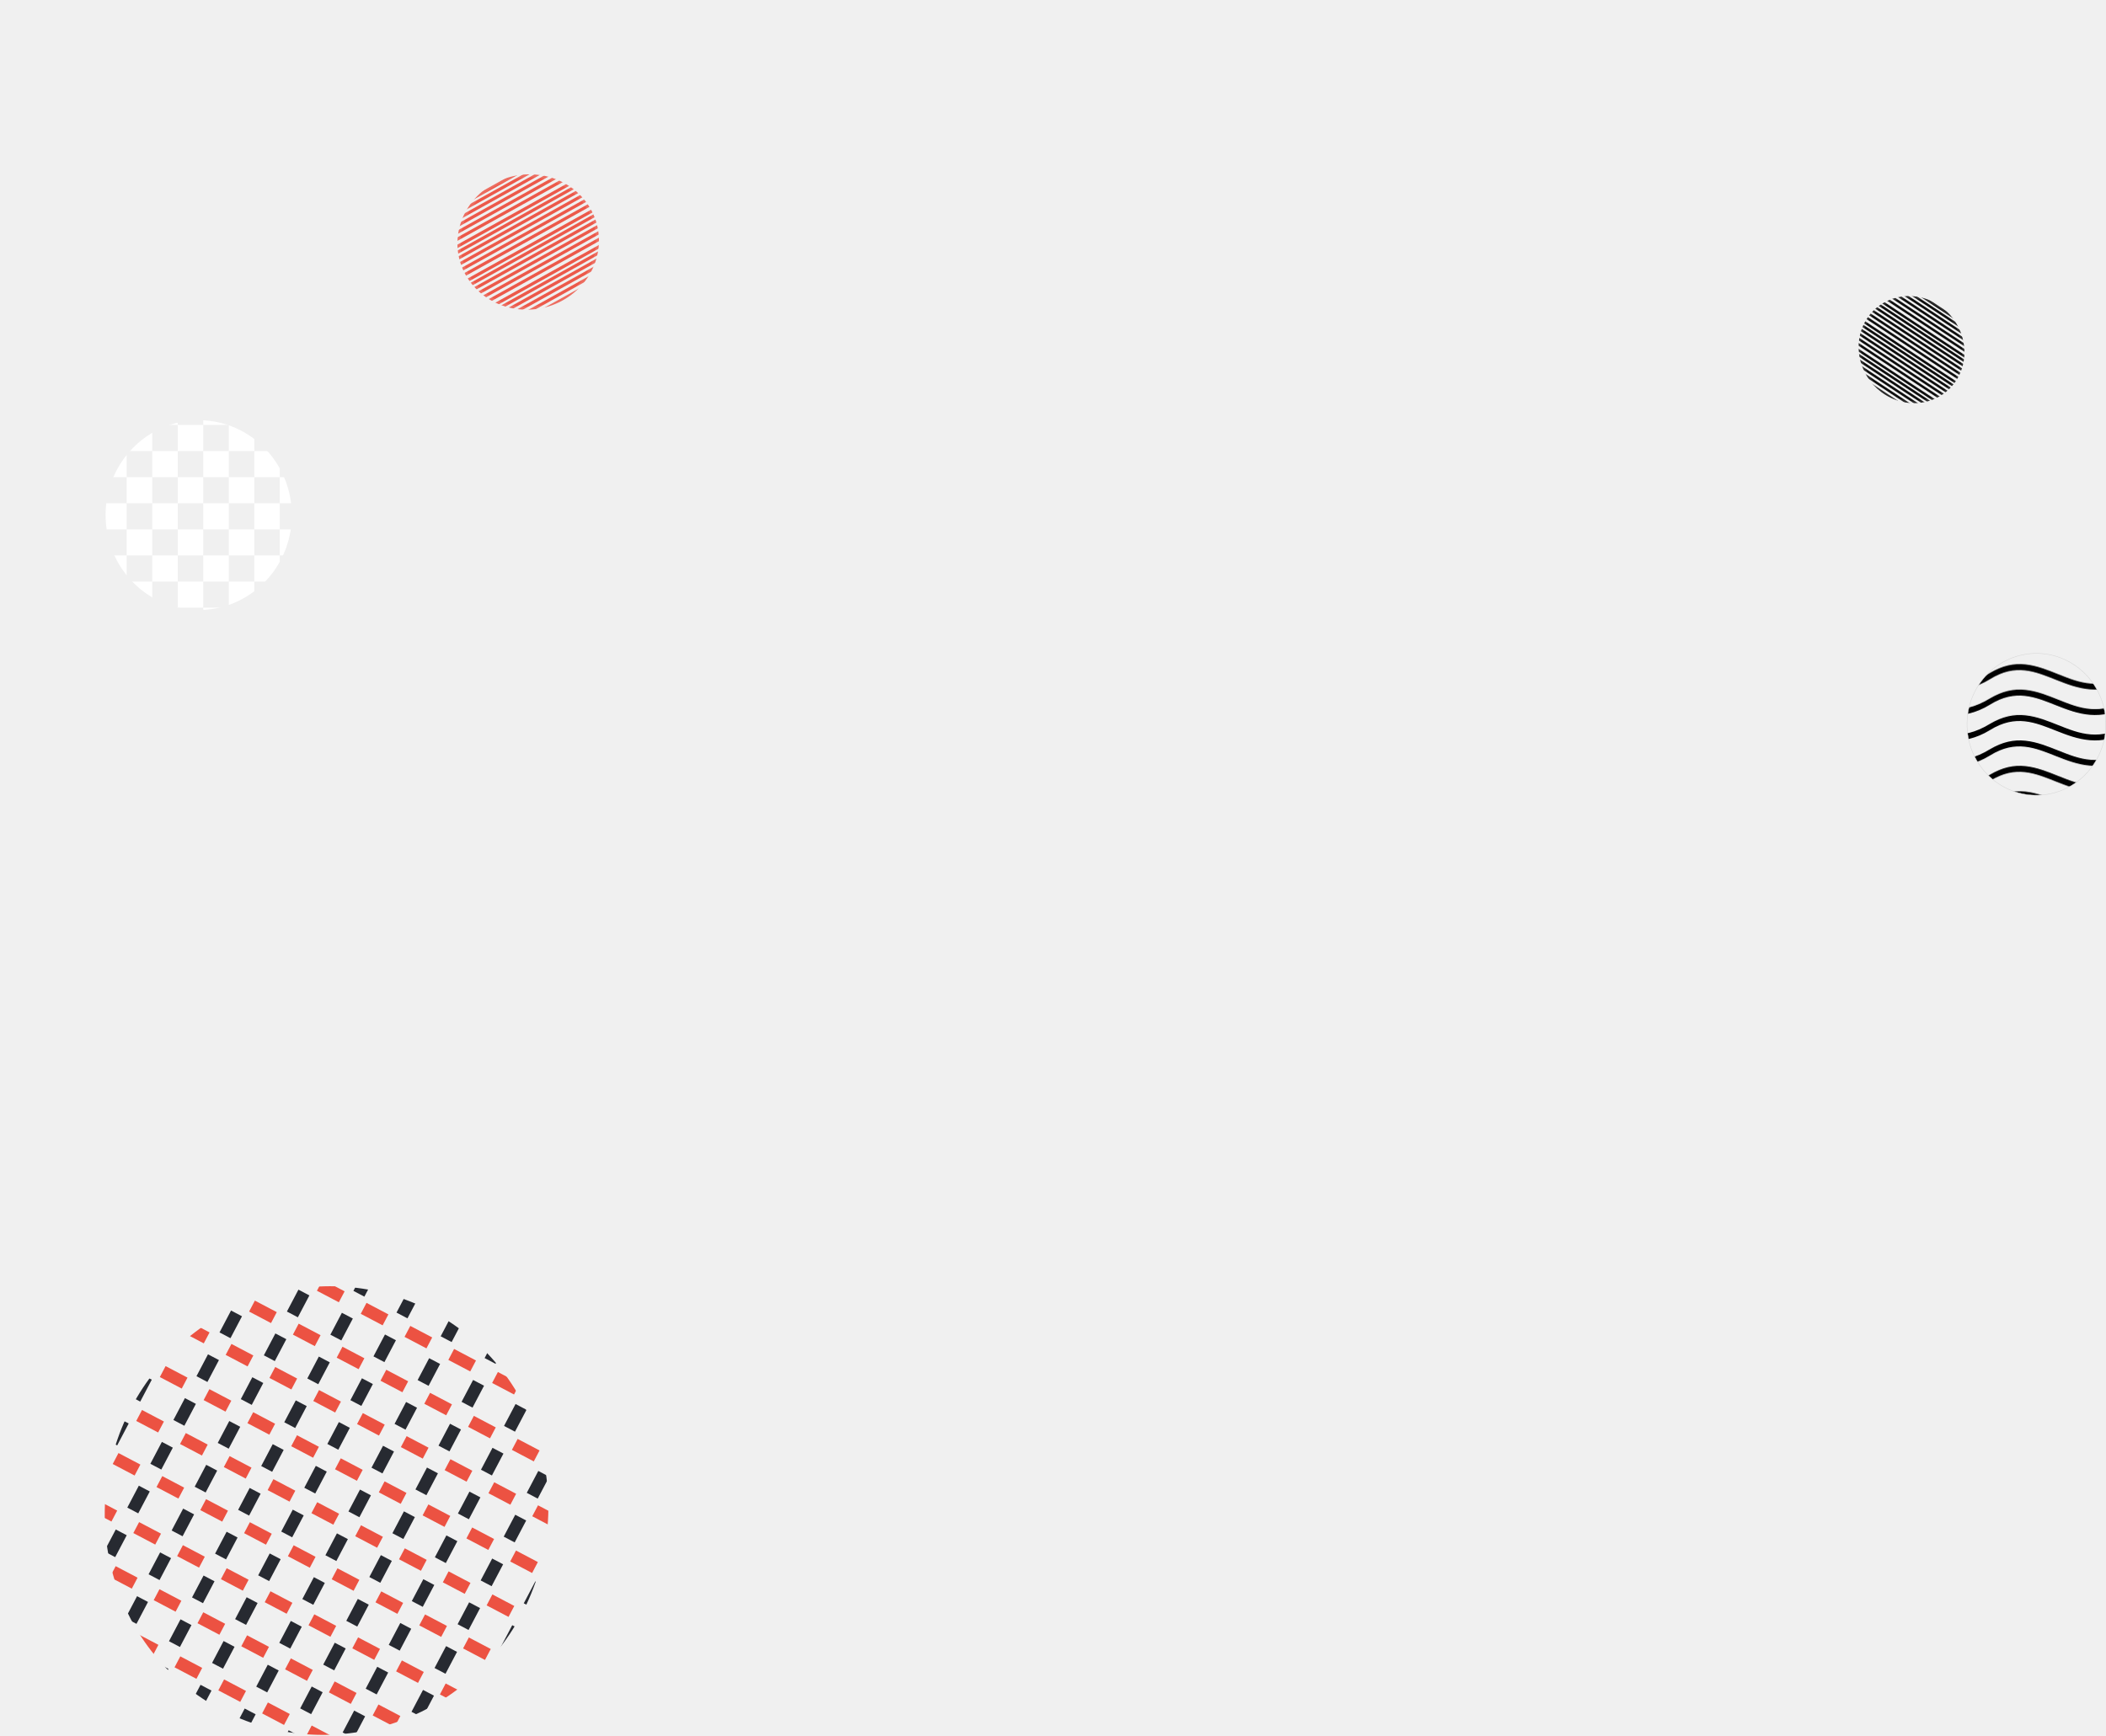
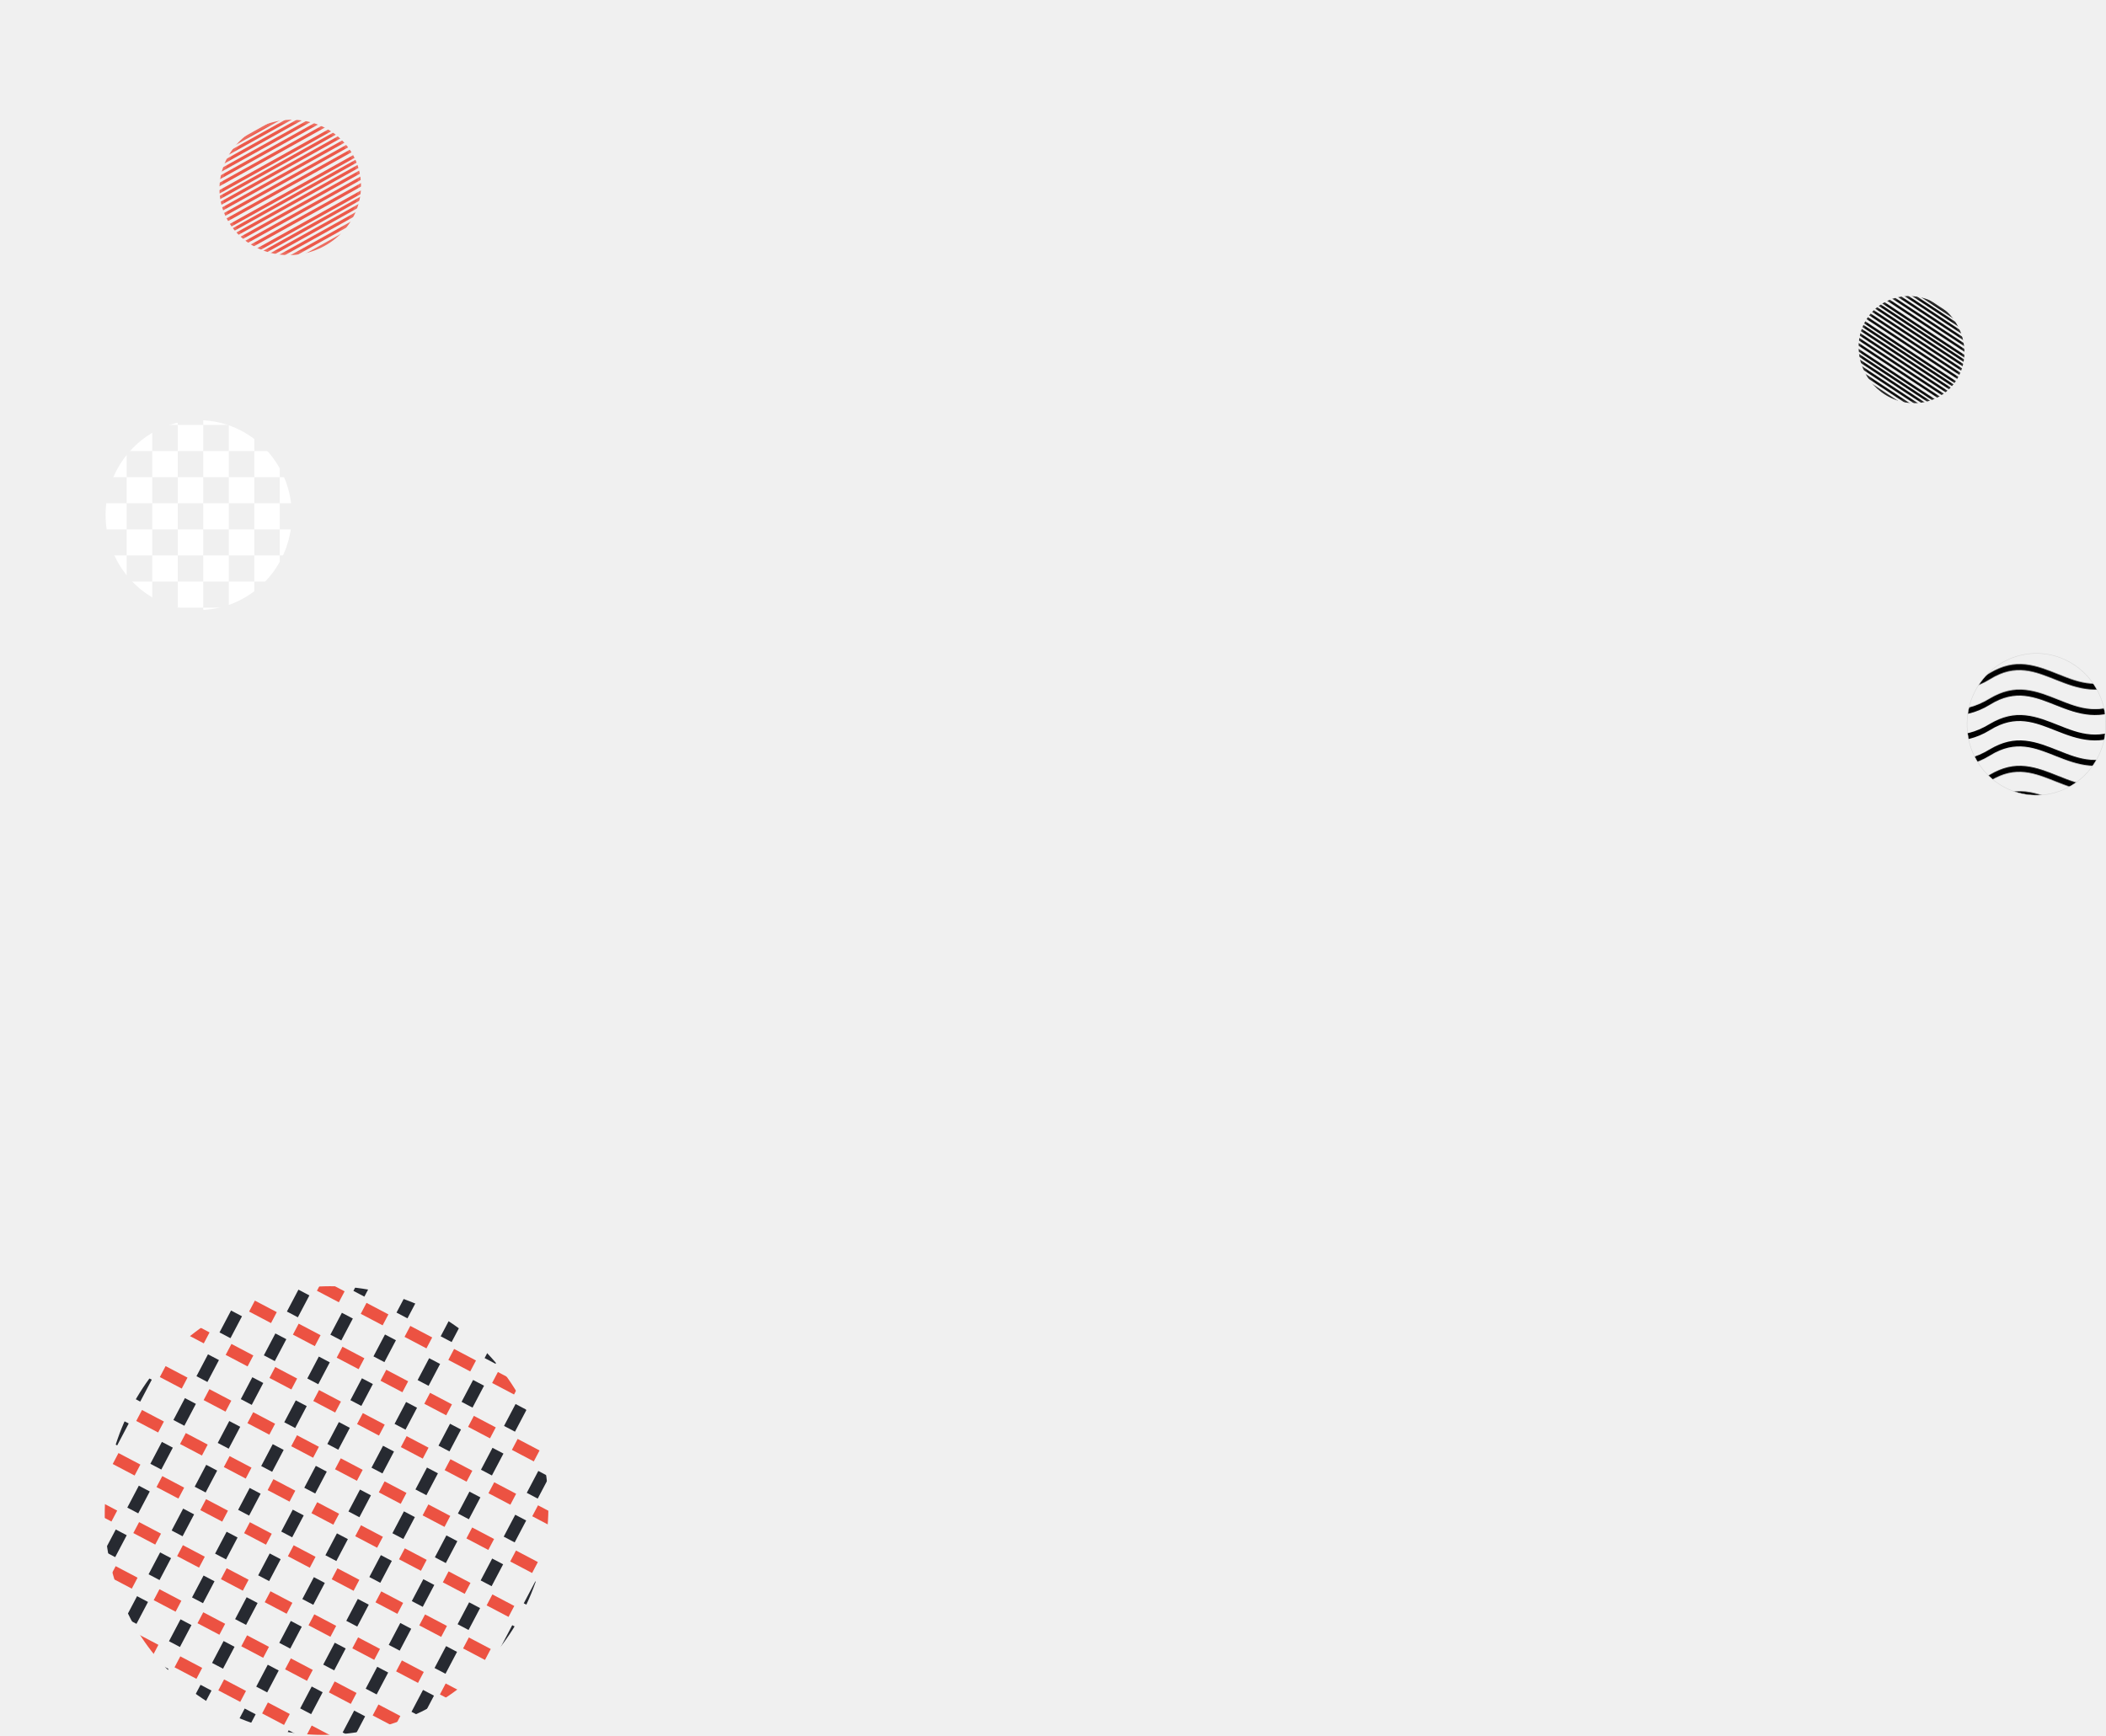
<svg xmlns="http://www.w3.org/2000/svg" xmlns:xlink="http://www.w3.org/1999/xlink" width="280.15mm" height="230.926mm" viewBox="0 0 280.15 230.926" version="1.1" id="svg47670">
  <defs id="defs47667">
    <pattern xlink:href="#Wavy" id="pattern67933" patternTransform="matrix(0.6174636,0,0,0.6531954,148.4702,52.67803)" />
    <pattern patternUnits="userSpaceOnUse" width="30.066" height="5.181" id="Wavy">
      <path style="fill:black;stroke:none;" d="M 7.597,0.061 C 5.079,-0.187 2.656,0.302 -0.01,1.788 L -0.01,3.061 C 2.773,1.431 5.173,1.052 7.472,1.280 C 9.770,1.508 11.969,2.361 14.253,3.218 C 18.820,4.931 23.804,6.676 30.066,3.061 L 30.062,1.788 C 23.622,5.497 19.246,3.770 14.691,2.061 C 12.413,1.207 10.115,0.311 7.597,0.061 z " id="path57777" />
    </pattern>
    <pattern xlink:href="#Checkerboardwhite" id="pattern63270" patternTransform="matrix(3.395296,0,0,3.472819,-15.40361,81.32951)" />
    <pattern patternUnits="userSpaceOnUse" width="2" height="2" patternTransform="translate(0,0) scale(10,10)" id="Checkerboardwhite">
      <rect style="fill:white;stroke:none" x="0" y="0" width="1" height="1" id="rect57205" />
      <rect style="fill:white;stroke:none" x="1" y="1" width="1" height="1" id="rect57207" />
    </pattern>
    <mask maskUnits="userSpaceOnUse" id="mask24985">
      <path style="display:inline;fill:#fffcfb;stroke:#000000;stroke-width:0.429;paint-order:fill markers stroke" d="M 78.096,122.327 A 23.259,23.663 0 0 1 58.211,148.974 23.259,23.663 0 0 1 32.01,128.756 23.259,23.663 0 0 1 51.871,102.091 23.259,23.663 0 0 1 78.091,122.284" id="path24987" />
    </mask>
    <mask maskUnits="userSpaceOnUse" id="mask71900">
      <path style="opacity:1;fill:#f3f3f3;stroke:#d3d3d3;stroke-width:0.76;stroke-linejoin:bevel;stroke-dasharray:none;stroke-opacity:1;paint-order:fill markers stroke" id="path71902" d="M 251.299,42.687 A 17.583,17.147 0 0 1 236.267,61.996 17.583,17.147 0 0 1 216.46,47.345 17.583,17.147 0 0 1 231.474,28.022 17.583,17.147 0 0 1 251.295,42.656" />
    </mask>
    <mask maskUnits="userSpaceOnUse" id="mask71900-1">
      <path style="opacity:1;fill:#f3f3f3;stroke:#d3d3d3;stroke-width:0.76;stroke-linejoin:bevel;stroke-dasharray:none;stroke-opacity:1;paint-order:fill markers stroke" id="path71902-8" d="M 251.299,42.687 A 17.583,17.147 0 0 1 236.267,61.996 17.583,17.147 0 0 1 216.46,47.345 17.583,17.147 0 0 1 231.474,28.022 17.583,17.147 0 0 1 251.295,42.656" />
    </mask>
    <mask maskUnits="userSpaceOnUse" id="mask3819">
      <path style="fill:#ffffff;stroke:#ec5242;stroke-width:0;stroke-dasharray:none;stroke-dashoffset:0;stroke-opacity:1" id="path3821" d="M 250.161,39.487 A 29.371,29.964 0 0 1 225.453,73.508 29.371,29.964 0 0 1 192.065,48.356 29.371,29.964 0 0 1 216.667,14.254 29.371,29.964 0 0 1 250.133,39.298" />
    </mask>
  </defs>
  <g id="layer1" transform="translate(-32.25551,-42.16041)">
    <path style="opacity:1;fill:url(#pattern63270);fill-opacity:1;stroke:#d3d3d3;stroke-width:0;stroke-linejoin:bevel;stroke-dasharray:none;paint-order:fill markers stroke" id="path61780" d="M 70.96,108.982 A 12.387,12.624 0 0 1 60.37,123.198 12.387,12.624 0 0 1 46.416,112.411 12.387,12.624 0 0 1 56.994,98.186 12.387,12.624 0 0 1 70.957,108.959" />
    <path style="opacity:1;fill:url(#pattern67933);fill-opacity:1;stroke:#d3d3d3;stroke-width:0.054;stroke-linejoin:bevel;stroke-dasharray:none;paint-order:fill markers stroke" id="path65522" d="m 312.292,137.244 a 9.228,9.434 0 0 1 -7.889,10.623 9.228,9.434 0 0 1 -10.395,-8.06 9.228,9.434 0 0 1 7.88,-10.631 9.228,9.434 0 0 1 10.402,8.051" />
-     <g id="g72042" transform="matrix(0.5271953,0,0,0.5104669,-20.75651,51.3758)">
+     <g id="g72042" transform="matrix(0.5271953,0,0,0.5104669,-52.40983,44.11506)">
      <g id="g71480" mask="url(#mask71900)" transform="rotate(-29.9222,233.8784,45.10108)">
        <g id="g71302" transform="translate(-4.193973,-14.10748)">
          <path style="opacity:1;fill:#f3f3f3;stroke:#ec5242;stroke-width:0.8;stroke-linejoin:bevel;stroke-dasharray:none;stroke-opacity:1;paint-order:fill markers stroke" d="m 203.533,42.242 c 68.766,0.074 68.633,-0.072 68.633,-0.072" id="path70160" />
          <path style="fill:#f3f3f3;stroke:#ec5242;stroke-width:0.8;stroke-linejoin:bevel;stroke-dasharray:none;stroke-opacity:1;paint-order:fill markers stroke" d="m 203.533,43.585 c 68.766,0.074 68.633,-0.072 68.633,-0.072" id="path70160-8" />
          <path style="fill:#f3f3f3;stroke:#ec5242;stroke-width:0.8;stroke-linejoin:bevel;stroke-dasharray:none;stroke-opacity:1;paint-order:fill markers stroke" d="m 203.533,46.49 c 68.766,0.074 68.633,-0.072 68.633,-0.072" id="path70160-5" />
          <path style="fill:#f3f3f3;stroke:#ec5242;stroke-width:0.8;stroke-linejoin:bevel;stroke-dasharray:none;stroke-opacity:1;paint-order:fill markers stroke" d="m 203.533,45.012 c 68.766,0.074 68.633,-0.072 68.633,-0.072" id="path70160-6" />
          <path style="fill:#f3f3f3;stroke:#ec5242;stroke-width:0.8;stroke-linejoin:bevel;stroke-dasharray:none;stroke-opacity:1;paint-order:fill markers stroke" d="m 203.533,49.537 c 68.766,0.074 68.633,-0.072 68.633,-0.072" id="path70160-1" />
          <path style="fill:#f3f3f3;stroke:#ec5242;stroke-width:0.8;stroke-linejoin:bevel;stroke-dasharray:none;stroke-opacity:1;paint-order:fill markers stroke" d="m 203.533,48.003 c 68.766,0.074 68.633,-0.072 68.633,-0.072" id="path70160-15" />
        </g>
        <g id="g71302-9" transform="translate(-4.193973,3.782079)">
          <path style="opacity:1;fill:#f3f3f3;stroke:#ec5242;stroke-width:0.8;stroke-linejoin:bevel;stroke-dasharray:none;stroke-opacity:1;paint-order:fill markers stroke" d="m 203.533,42.242 c 68.766,0.074 68.633,-0.072 68.633,-0.072" id="path70160-84" />
          <path style="fill:#f3f3f3;stroke:#ec5242;stroke-width:0.8;stroke-linejoin:bevel;stroke-dasharray:none;stroke-opacity:1;paint-order:fill markers stroke" d="m 203.533,43.585 c 68.766,0.074 68.633,-0.072 68.633,-0.072" id="path70160-8-8" />
          <path style="fill:#f3f3f3;stroke:#ec5242;stroke-width:0.8;stroke-linejoin:bevel;stroke-dasharray:none;stroke-opacity:1;paint-order:fill markers stroke" d="m 203.533,46.49 c 68.766,0.074 68.633,-0.072 68.633,-0.072" id="path70160-5-1" />
          <path style="fill:#f3f3f3;stroke:#ec5242;stroke-width:0.8;stroke-linejoin:bevel;stroke-dasharray:none;stroke-opacity:1;paint-order:fill markers stroke" d="m 203.533,45.012 c 68.766,0.074 68.633,-0.072 68.633,-0.072" id="path70160-6-0" />
          <path style="fill:#f3f3f3;stroke:#ec5242;stroke-width:0.8;stroke-linejoin:bevel;stroke-dasharray:none;stroke-opacity:1;paint-order:fill markers stroke" d="m 203.533,49.537 c 68.766,0.074 68.633,-0.072 68.633,-0.072" id="path70160-1-3" />
          <path style="fill:#f3f3f3;stroke:#ec5242;stroke-width:0.8;stroke-linejoin:bevel;stroke-dasharray:none;stroke-opacity:1;paint-order:fill markers stroke" d="m 203.533,48.003 c 68.766,0.074 68.633,-0.072 68.633,-0.072" id="path70160-15-0" />
        </g>
        <g id="g71302-1" transform="translate(-4.193973,12.72686)">
          <path style="opacity:1;fill:#f3f3f3;stroke:#ec5242;stroke-width:0.8;stroke-linejoin:bevel;stroke-dasharray:none;stroke-opacity:1;paint-order:fill markers stroke" d="m 203.533,42.242 c 68.766,0.074 68.633,-0.072 68.633,-0.072" id="path70160-7" />
          <path style="fill:#f3f3f3;stroke:#ec5242;stroke-width:0.8;stroke-linejoin:bevel;stroke-dasharray:none;stroke-opacity:1;paint-order:fill markers stroke" d="m 203.533,43.585 c 68.766,0.074 68.633,-0.072 68.633,-0.072" id="path70160-8-5" />
          <path style="fill:#f3f3f3;stroke:#ec5242;stroke-width:0.8;stroke-linejoin:bevel;stroke-dasharray:none;stroke-opacity:1;paint-order:fill markers stroke" d="m 203.533,46.49 c 68.766,0.074 68.633,-0.072 68.633,-0.072" id="path70160-5-9" />
          <path style="fill:#f3f3f3;stroke:#ec5242;stroke-width:0.8;stroke-linejoin:bevel;stroke-dasharray:none;stroke-opacity:1;paint-order:fill markers stroke" d="m 203.533,45.012 c 68.766,0.074 68.633,-0.072 68.633,-0.072" id="path70160-6-6" />
          <path style="fill:#f3f3f3;stroke:#ec5242;stroke-width:0.8;stroke-linejoin:bevel;stroke-dasharray:none;stroke-opacity:1;paint-order:fill markers stroke" d="m 203.533,49.537 c 68.766,0.074 68.633,-0.072 68.633,-0.072" id="path70160-1-2" />
          <path style="fill:#f3f3f3;stroke:#ec5242;stroke-width:0.8;stroke-linejoin:bevel;stroke-dasharray:none;stroke-opacity:1;paint-order:fill markers stroke" d="m 203.533,48.003 c 68.766,0.074 68.633,-0.072 68.633,-0.072" id="path70160-15-1" />
        </g>
        <g id="g71302-4" transform="translate(-4.193973,-5.1627)">
          <path style="opacity:1;fill:#f3f3f3;stroke:#ec5242;stroke-width:0.8;stroke-linejoin:bevel;stroke-dasharray:none;stroke-opacity:1;paint-order:fill markers stroke" d="m 203.533,42.242 c 68.766,0.074 68.633,-0.072 68.633,-0.072" id="path70160-4" />
          <path style="fill:#f3f3f3;stroke:#ec5242;stroke-width:0.8;stroke-linejoin:bevel;stroke-dasharray:none;stroke-opacity:1;paint-order:fill markers stroke" d="m 203.533,43.585 c 68.766,0.074 68.633,-0.072 68.633,-0.072" id="path70160-8-4" />
          <path style="fill:#f3f3f3;stroke:#ec5242;stroke-width:0.8;stroke-linejoin:bevel;stroke-dasharray:none;stroke-opacity:1;paint-order:fill markers stroke" d="m 203.533,46.49 c 68.766,0.074 68.633,-0.072 68.633,-0.072" id="path70160-5-4" />
          <path style="fill:#f3f3f3;stroke:#ec5242;stroke-width:0.8;stroke-linejoin:bevel;stroke-dasharray:none;stroke-opacity:1;paint-order:fill markers stroke" d="m 203.533,45.012 c 68.766,0.074 68.633,-0.072 68.633,-0.072" id="path70160-6-7" />
          <path style="fill:#f3f3f3;stroke:#ec5242;stroke-width:0.8;stroke-linejoin:bevel;stroke-dasharray:none;stroke-opacity:1;paint-order:fill markers stroke" d="m 203.533,49.537 c 68.766,0.074 68.633,-0.072 68.633,-0.072" id="path70160-1-6" />
          <path style="fill:#f3f3f3;stroke:#ec5242;stroke-width:0.8;stroke-linejoin:bevel;stroke-dasharray:none;stroke-opacity:1;paint-order:fill markers stroke" d="m 203.533,48.003 c 68.766,0.074 68.633,-0.072 68.633,-0.072" id="path70160-15-3" />
        </g>
      </g>
    </g>
    <g id="g72042-5" transform="matrix(0.1872685,0.3601891,-0.3472184,0.1821314,258.3786,-3.74995)" style="stroke:#030303;stroke-opacity:1">
      <g id="g71480-9" mask="url(#mask71900-1)" transform="rotate(-29.9222,233.8784,45.10108)" style="stroke:#030303;stroke-opacity:1">
        <g id="g71302-7" transform="translate(-4.193973,-14.10748)" style="stroke:#030303;stroke-opacity:1">
          <path style="opacity:1;fill:#f3f3f3;stroke:#030303;stroke-width:0.8;stroke-linejoin:bevel;stroke-dasharray:none;stroke-opacity:1;paint-order:fill markers stroke" d="m 203.533,42.242 c 68.766,0.074 68.633,-0.072 68.633,-0.072" id="path70160-53" />
          <path style="fill:#f3f3f3;stroke:#030303;stroke-width:0.8;stroke-linejoin:bevel;stroke-dasharray:none;stroke-opacity:1;paint-order:fill markers stroke" d="m 203.533,43.585 c 68.766,0.074 68.633,-0.072 68.633,-0.072" id="path70160-8-88" />
          <path style="fill:#f3f3f3;stroke:#030303;stroke-width:0.8;stroke-linejoin:bevel;stroke-dasharray:none;stroke-opacity:1;paint-order:fill markers stroke" d="m 203.533,46.49 c 68.766,0.074 68.633,-0.072 68.633,-0.072" id="path70160-5-3" />
          <path style="fill:#f3f3f3;stroke:#030303;stroke-width:0.8;stroke-linejoin:bevel;stroke-dasharray:none;stroke-opacity:1;paint-order:fill markers stroke" d="m 203.533,45.012 c 68.766,0.074 68.633,-0.072 68.633,-0.072" id="path70160-6-1" />
          <path style="fill:#f3f3f3;stroke:#030303;stroke-width:0.8;stroke-linejoin:bevel;stroke-dasharray:none;stroke-opacity:1;paint-order:fill markers stroke" d="m 203.533,49.537 c 68.766,0.074 68.633,-0.072 68.633,-0.072" id="path70160-1-8" />
          <path style="fill:#f3f3f3;stroke:#030303;stroke-width:0.8;stroke-linejoin:bevel;stroke-dasharray:none;stroke-opacity:1;paint-order:fill markers stroke" d="m 203.533,48.003 c 68.766,0.074 68.633,-0.072 68.633,-0.072" id="path70160-15-9" />
        </g>
        <g id="g71302-9-6" transform="translate(-4.193973,3.782079)" style="stroke:#030303;stroke-opacity:1">
          <path style="opacity:1;fill:#f3f3f3;stroke:#030303;stroke-width:0.8;stroke-linejoin:bevel;stroke-dasharray:none;stroke-opacity:1;paint-order:fill markers stroke" d="m 203.533,42.242 c 68.766,0.074 68.633,-0.072 68.633,-0.072" id="path70160-84-4" />
          <path style="fill:#f3f3f3;stroke:#030303;stroke-width:0.8;stroke-linejoin:bevel;stroke-dasharray:none;stroke-opacity:1;paint-order:fill markers stroke" d="m 203.533,43.585 c 68.766,0.074 68.633,-0.072 68.633,-0.072" id="path70160-8-8-3" />
          <path style="fill:#f3f3f3;stroke:#030303;stroke-width:0.8;stroke-linejoin:bevel;stroke-dasharray:none;stroke-opacity:1;paint-order:fill markers stroke" d="m 203.533,46.49 c 68.766,0.074 68.633,-0.072 68.633,-0.072" id="path70160-5-1-3" />
          <path style="fill:#f3f3f3;stroke:#030303;stroke-width:0.8;stroke-linejoin:bevel;stroke-dasharray:none;stroke-opacity:1;paint-order:fill markers stroke" d="m 203.533,45.012 c 68.766,0.074 68.633,-0.072 68.633,-0.072" id="path70160-6-0-3" />
          <path style="fill:#f3f3f3;stroke:#030303;stroke-width:0.8;stroke-linejoin:bevel;stroke-dasharray:none;stroke-opacity:1;paint-order:fill markers stroke" d="m 203.533,49.537 c 68.766,0.074 68.633,-0.072 68.633,-0.072" id="path70160-1-3-8" />
          <path style="fill:#f3f3f3;stroke:#030303;stroke-width:0.8;stroke-linejoin:bevel;stroke-dasharray:none;stroke-opacity:1;paint-order:fill markers stroke" d="m 203.533,48.003 c 68.766,0.074 68.633,-0.072 68.633,-0.072" id="path70160-15-0-6" />
        </g>
        <g id="g71302-1-0" transform="translate(-4.193973,12.72686)" style="stroke:#030303;stroke-opacity:1">
          <path style="opacity:1;fill:#f3f3f3;stroke:#030303;stroke-width:0.8;stroke-linejoin:bevel;stroke-dasharray:none;stroke-opacity:1;paint-order:fill markers stroke" d="m 203.533,42.242 c 68.766,0.074 68.633,-0.072 68.633,-0.072" id="path70160-7-4" />
          <path style="fill:#f3f3f3;stroke:#030303;stroke-width:0.8;stroke-linejoin:bevel;stroke-dasharray:none;stroke-opacity:1;paint-order:fill markers stroke" d="m 203.533,43.585 c 68.766,0.074 68.633,-0.072 68.633,-0.072" id="path70160-8-5-8" />
          <path style="fill:#f3f3f3;stroke:#030303;stroke-width:0.8;stroke-linejoin:bevel;stroke-dasharray:none;stroke-opacity:1;paint-order:fill markers stroke" d="m 203.533,46.49 c 68.766,0.074 68.633,-0.072 68.633,-0.072" id="path70160-5-9-8" />
          <path style="fill:#f3f3f3;stroke:#030303;stroke-width:0.8;stroke-linejoin:bevel;stroke-dasharray:none;stroke-opacity:1;paint-order:fill markers stroke" d="m 203.533,45.012 c 68.766,0.074 68.633,-0.072 68.633,-0.072" id="path70160-6-6-8" />
          <path style="fill:#f3f3f3;stroke:#030303;stroke-width:0.8;stroke-linejoin:bevel;stroke-dasharray:none;stroke-opacity:1;paint-order:fill markers stroke" d="m 203.533,49.537 c 68.766,0.074 68.633,-0.072 68.633,-0.072" id="path70160-1-2-9" />
          <path style="fill:#f3f3f3;stroke:#030303;stroke-width:0.8;stroke-linejoin:bevel;stroke-dasharray:none;stroke-opacity:1;paint-order:fill markers stroke" d="m 203.533,48.003 c 68.766,0.074 68.633,-0.072 68.633,-0.072" id="path70160-15-1-7" />
        </g>
        <g id="g71302-4-7" transform="translate(-4.193973,-5.1627)" style="stroke:#030303;stroke-opacity:1">
          <path style="opacity:1;fill:#f3f3f3;stroke:#030303;stroke-width:0.8;stroke-linejoin:bevel;stroke-dasharray:none;stroke-opacity:1;paint-order:fill markers stroke" d="m 203.533,42.242 c 68.766,0.074 68.633,-0.072 68.633,-0.072" id="path70160-4-6" />
          <path style="fill:#f3f3f3;stroke:#030303;stroke-width:0.8;stroke-linejoin:bevel;stroke-dasharray:none;stroke-opacity:1;paint-order:fill markers stroke" d="m 203.533,43.585 c 68.766,0.074 68.633,-0.072 68.633,-0.072" id="path70160-8-4-4" />
          <path style="fill:#f3f3f3;stroke:#030303;stroke-width:0.8;stroke-linejoin:bevel;stroke-dasharray:none;stroke-opacity:1;paint-order:fill markers stroke" d="m 203.533,46.49 c 68.766,0.074 68.633,-0.072 68.633,-0.072" id="path70160-5-4-3" />
          <path style="fill:#f3f3f3;stroke:#030303;stroke-width:0.8;stroke-linejoin:bevel;stroke-dasharray:none;stroke-opacity:1;paint-order:fill markers stroke" d="m 203.533,45.012 c 68.766,0.074 68.633,-0.072 68.633,-0.072" id="path70160-6-7-0" />
          <path style="fill:#f3f3f3;stroke:#030303;stroke-width:0.8;stroke-linejoin:bevel;stroke-dasharray:none;stroke-opacity:1;paint-order:fill markers stroke" d="m 203.533,49.537 c 68.766,0.074 68.633,-0.072 68.633,-0.072" id="path70160-1-6-3" />
          <path style="fill:#f3f3f3;stroke:#030303;stroke-width:0.8;stroke-linejoin:bevel;stroke-dasharray:none;stroke-opacity:1;paint-order:fill markers stroke" d="m 203.533,48.003 c 68.766,0.074 68.633,-0.072 68.633,-0.072" id="path70160-15-3-0" />
        </g>
      </g>
    </g>
    <g id="g3964" transform="rotate(27.7334,-255.1694,-151.0197)" style="display:inline">
      <g id="g3939">
        <g id="g3915">
          <g id="g3813" mask="url(#mask3819)">
            <path style="fill:#ffffff;stroke:#272a31;stroke-width:1.646;stroke-dasharray:3.292;stroke-dashoffset:0" d="m 191.613,12.95 -0.037,72.234" id="path1949" />
            <path style="display:inline;fill:#ffffff;stroke:#272a31;stroke-width:1.646;stroke-dasharray:3.292;stroke-dashoffset:0" d="m 198.304,13.064 -0.037,72.234" id="path1949-9" />
            <path style="display:inline;fill:#ffffff;stroke:#272a31;stroke-width:1.646;stroke-dasharray:3.292;stroke-dashoffset:0" d="m 204.943,13.018 -0.037,72.234" id="path1949-3" />
            <path style="display:inline;fill:#ffffff;stroke:#272a31;stroke-width:1.646;stroke-dasharray:3.292;stroke-dashoffset:0" d="m 211.492,13.052 -0.037,72.234" id="path1949-60" />
            <path style="display:inline;fill:#ffffff;stroke:#272a31;stroke-width:1.646;stroke-dasharray:3.292;stroke-dashoffset:0" d="m 217.909,12.94 -0.037,72.234" id="path1949-62" />
            <path style="display:inline;fill:#ffffff;stroke:#272a31;stroke-width:1.646;stroke-dasharray:3.292;stroke-dashoffset:0" d="m 224.577,12.998 -0.037,72.234" id="path1949-61" />
            <path style="display:inline;fill:#ffffff;stroke:#272a31;stroke-width:1.646;stroke-dasharray:3.292;stroke-dashoffset:0" d="m 231.099,12.841 -0.037,72.234" id="path1949-8" />
            <path style="display:inline;fill:#ffffff;stroke:#272a31;stroke-width:1.646;stroke-dasharray:3.292;stroke-dashoffset:0" d="m 237.589,13.046 -0.037,72.234" id="path1949-7" />
            <path style="display:inline;fill:#ffffff;stroke:#272a31;stroke-width:1.646;stroke-dasharray:3.292;stroke-dashoffset:0" d="m 244.413,12.935 -0.037,72.234" id="path1949-92" />
            <path style="display:inline;fill:#ffffff;stroke:#272a31;stroke-width:1.646;stroke-dasharray:3.292;stroke-dashoffset:0" d="m 250.904,12.96 -0.037,72.234" id="path1949-0" />
            <path style="display:inline;fill:#ffffff;stroke:#ec5242;stroke-width:1.646;stroke-dasharray:3.292;stroke-dashoffset:0;stroke-opacity:1" d="m 255.745,17.789 -72.234,-0.037" id="path1949-6" />
            <path style="display:inline;fill:#ffffff;stroke:#ec5242;stroke-width:1.646;stroke-dasharray:3.292;stroke-dashoffset:0;stroke-opacity:1" d="m 255.63,24.441 -72.234,-0.037" id="path1949-6-7" />
            <path style="display:inline;fill:#ffffff;stroke:#ec5242;stroke-width:1.646;stroke-dasharray:3.292;stroke-dashoffset:0;stroke-opacity:1" d="m 255.553,30.994 -72.234,-0.037" id="path1949-6-5" />
            <path style="display:inline;fill:#ffffff;stroke:#ec5242;stroke-width:1.646;stroke-dasharray:3.292;stroke-dashoffset:0;stroke-opacity:1" d="m 255.757,37.683 -72.234,-0.037" id="path1949-6-3" />
            <path style="display:inline;fill:#ffffff;stroke:#ec5242;stroke-width:1.646;stroke-dasharray:3.292;stroke-dashoffset:0;stroke-opacity:1" d="m 255.697,44.313 -72.234,-0.037" id="path1949-6-56" />
            <path style="display:inline;fill:#ffffff;stroke:#ec5242;stroke-width:1.646;stroke-dasharray:3.292;stroke-dashoffset:0;stroke-opacity:1" d="m 255.591,50.839 -72.234,-0.037" id="path1949-6-2" />
            <path style="display:inline;fill:#ffffff;stroke:#ec5242;stroke-width:1.646;stroke-dasharray:3.292;stroke-dashoffset:0;stroke-opacity:1" d="m 255.711,57.691 -72.234,-0.037" id="path1949-6-9" />
            <path style="display:inline;fill:#ffffff;stroke:#ec5242;stroke-width:1.646;stroke-dasharray:3.292;stroke-dashoffset:0;stroke-opacity:1" d="m 255.68,64.329 -72.234,-0.037" id="path1949-6-1" />
            <path style="display:inline;fill:#ffffff;stroke:#ec5242;stroke-width:1.646;stroke-dasharray:3.292;stroke-dashoffset:0;stroke-opacity:1" d="m 255.706,70.943 -72.234,-0.037" id="path1949-6-27" />
            <path style="display:inline;fill:#ffffff;stroke:#ec5242;stroke-width:1.646;stroke-dasharray:3.292;stroke-dashoffset:0;stroke-opacity:1" d="m 255.568,77.413 -72.234,-0.037" id="path1949-6-0" />
          </g>
        </g>
      </g>
    </g>
  </g>
</svg>
